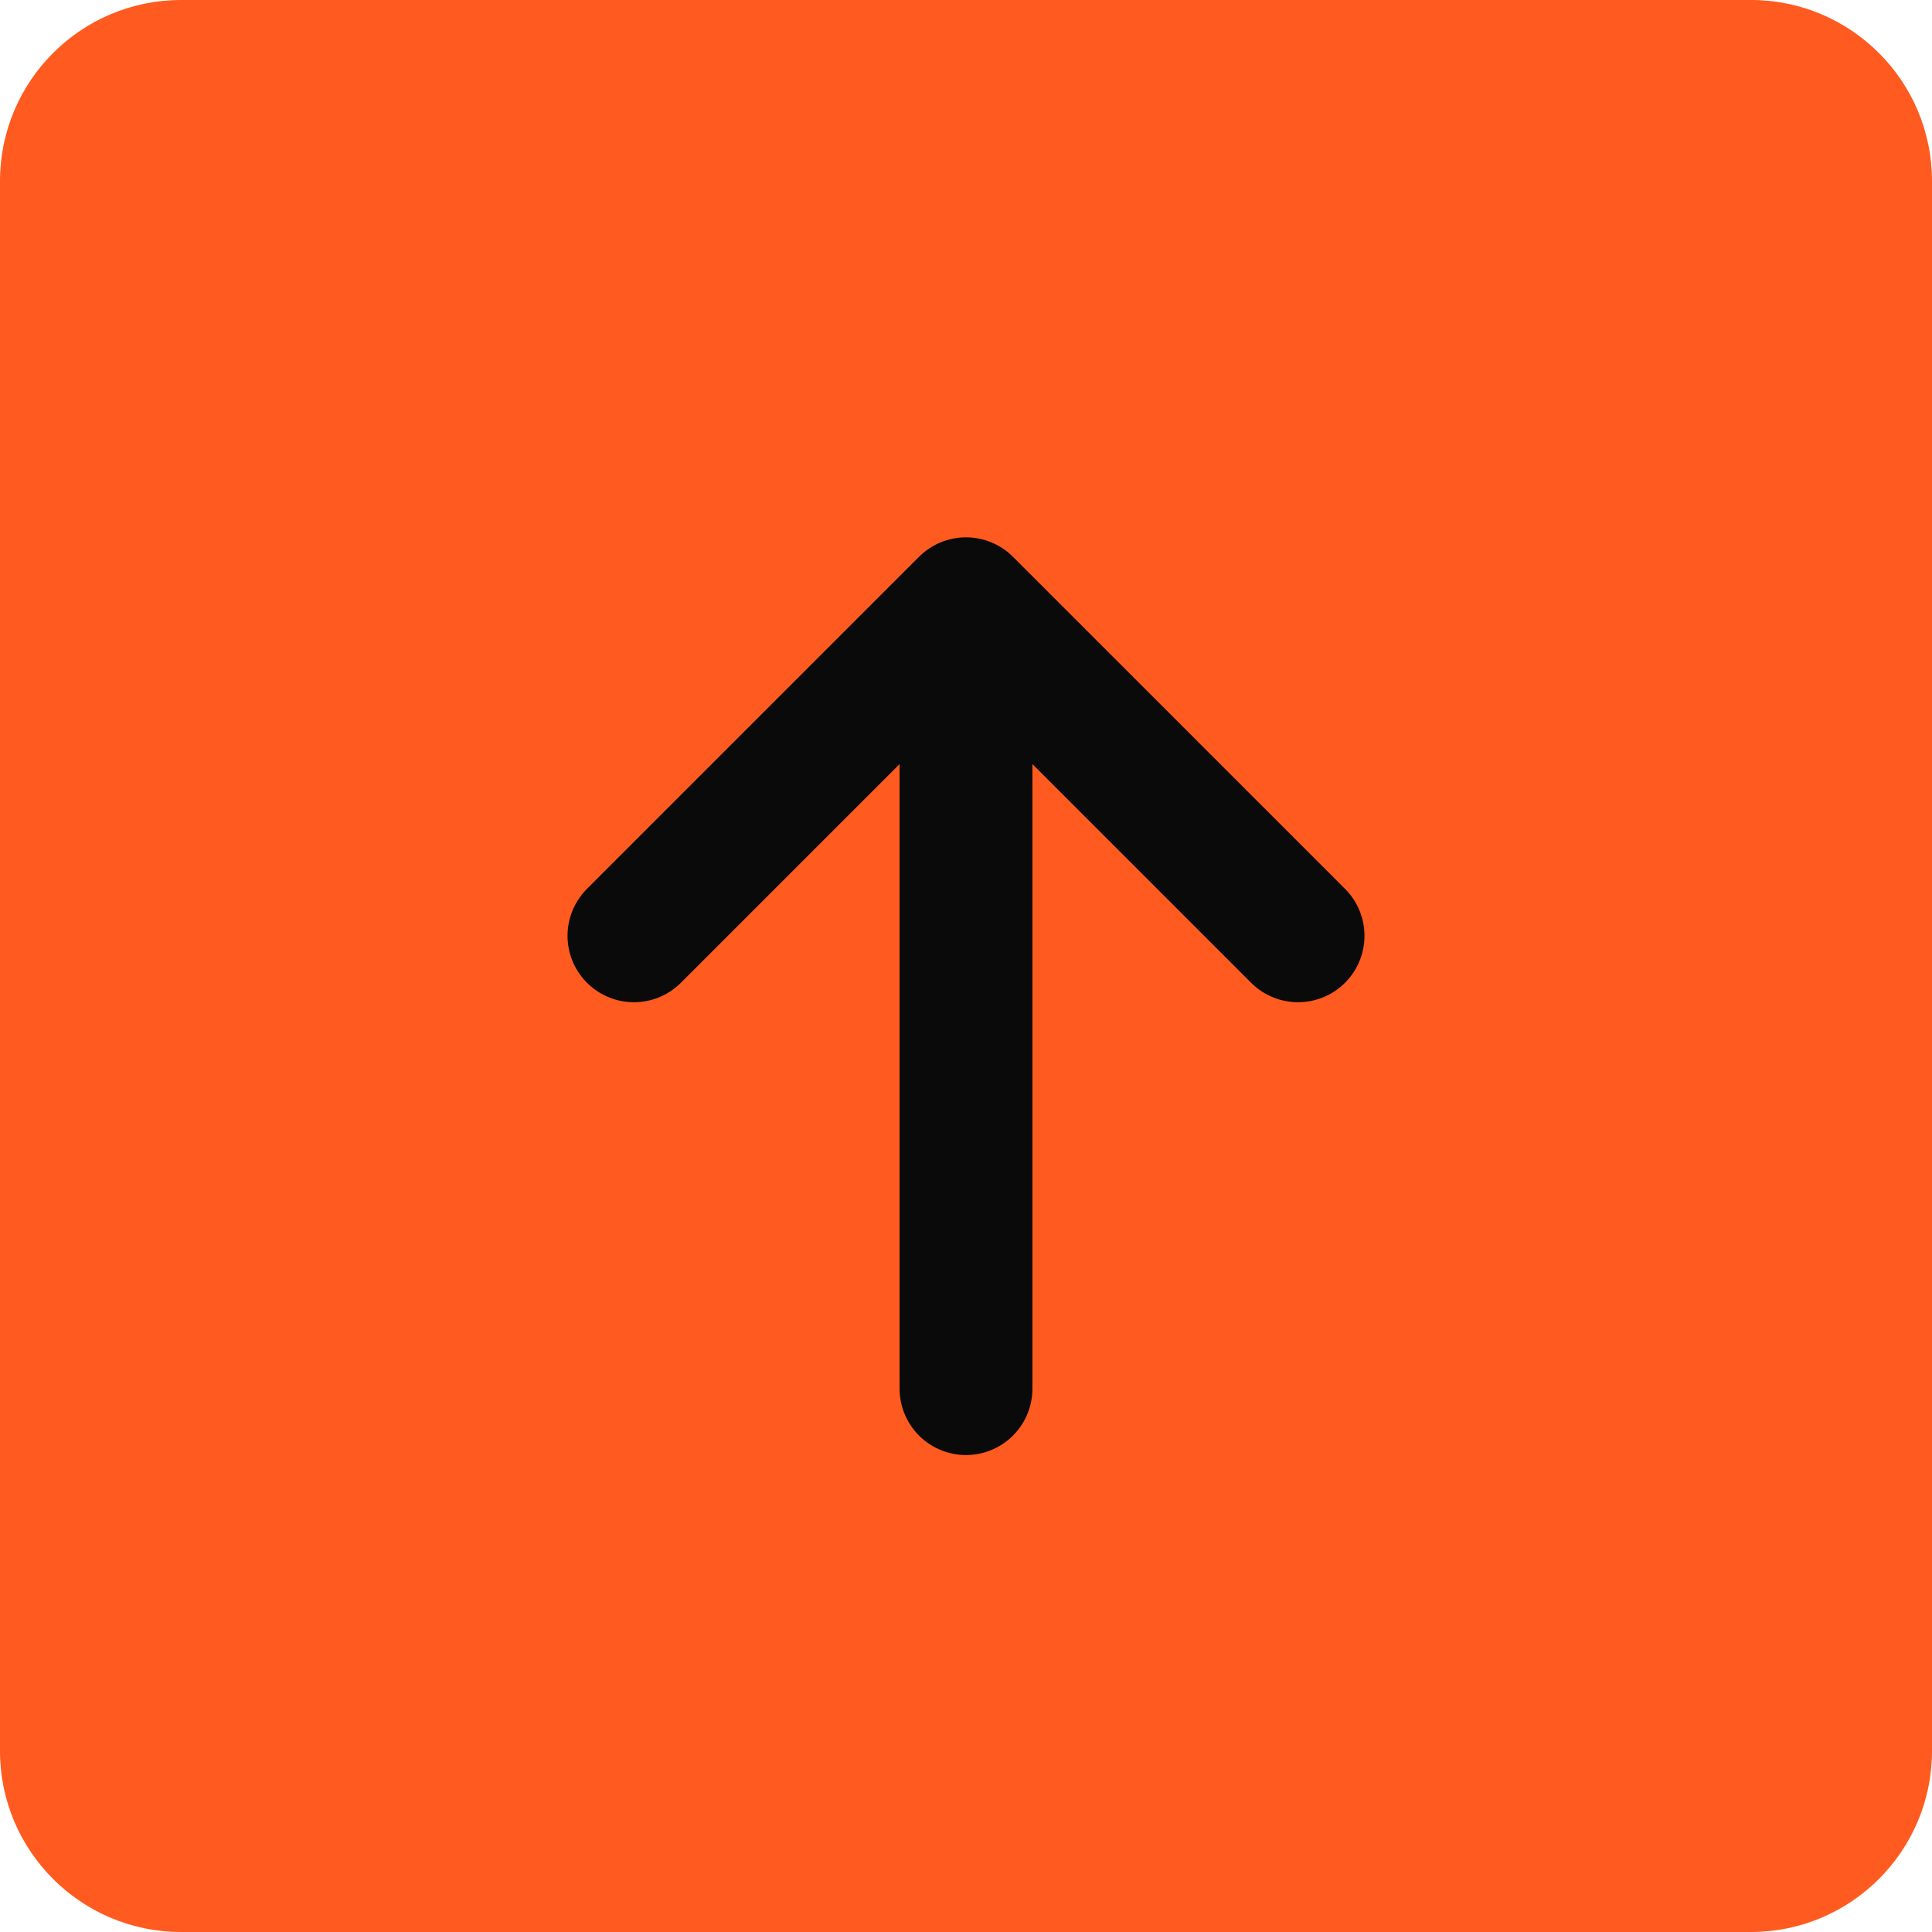
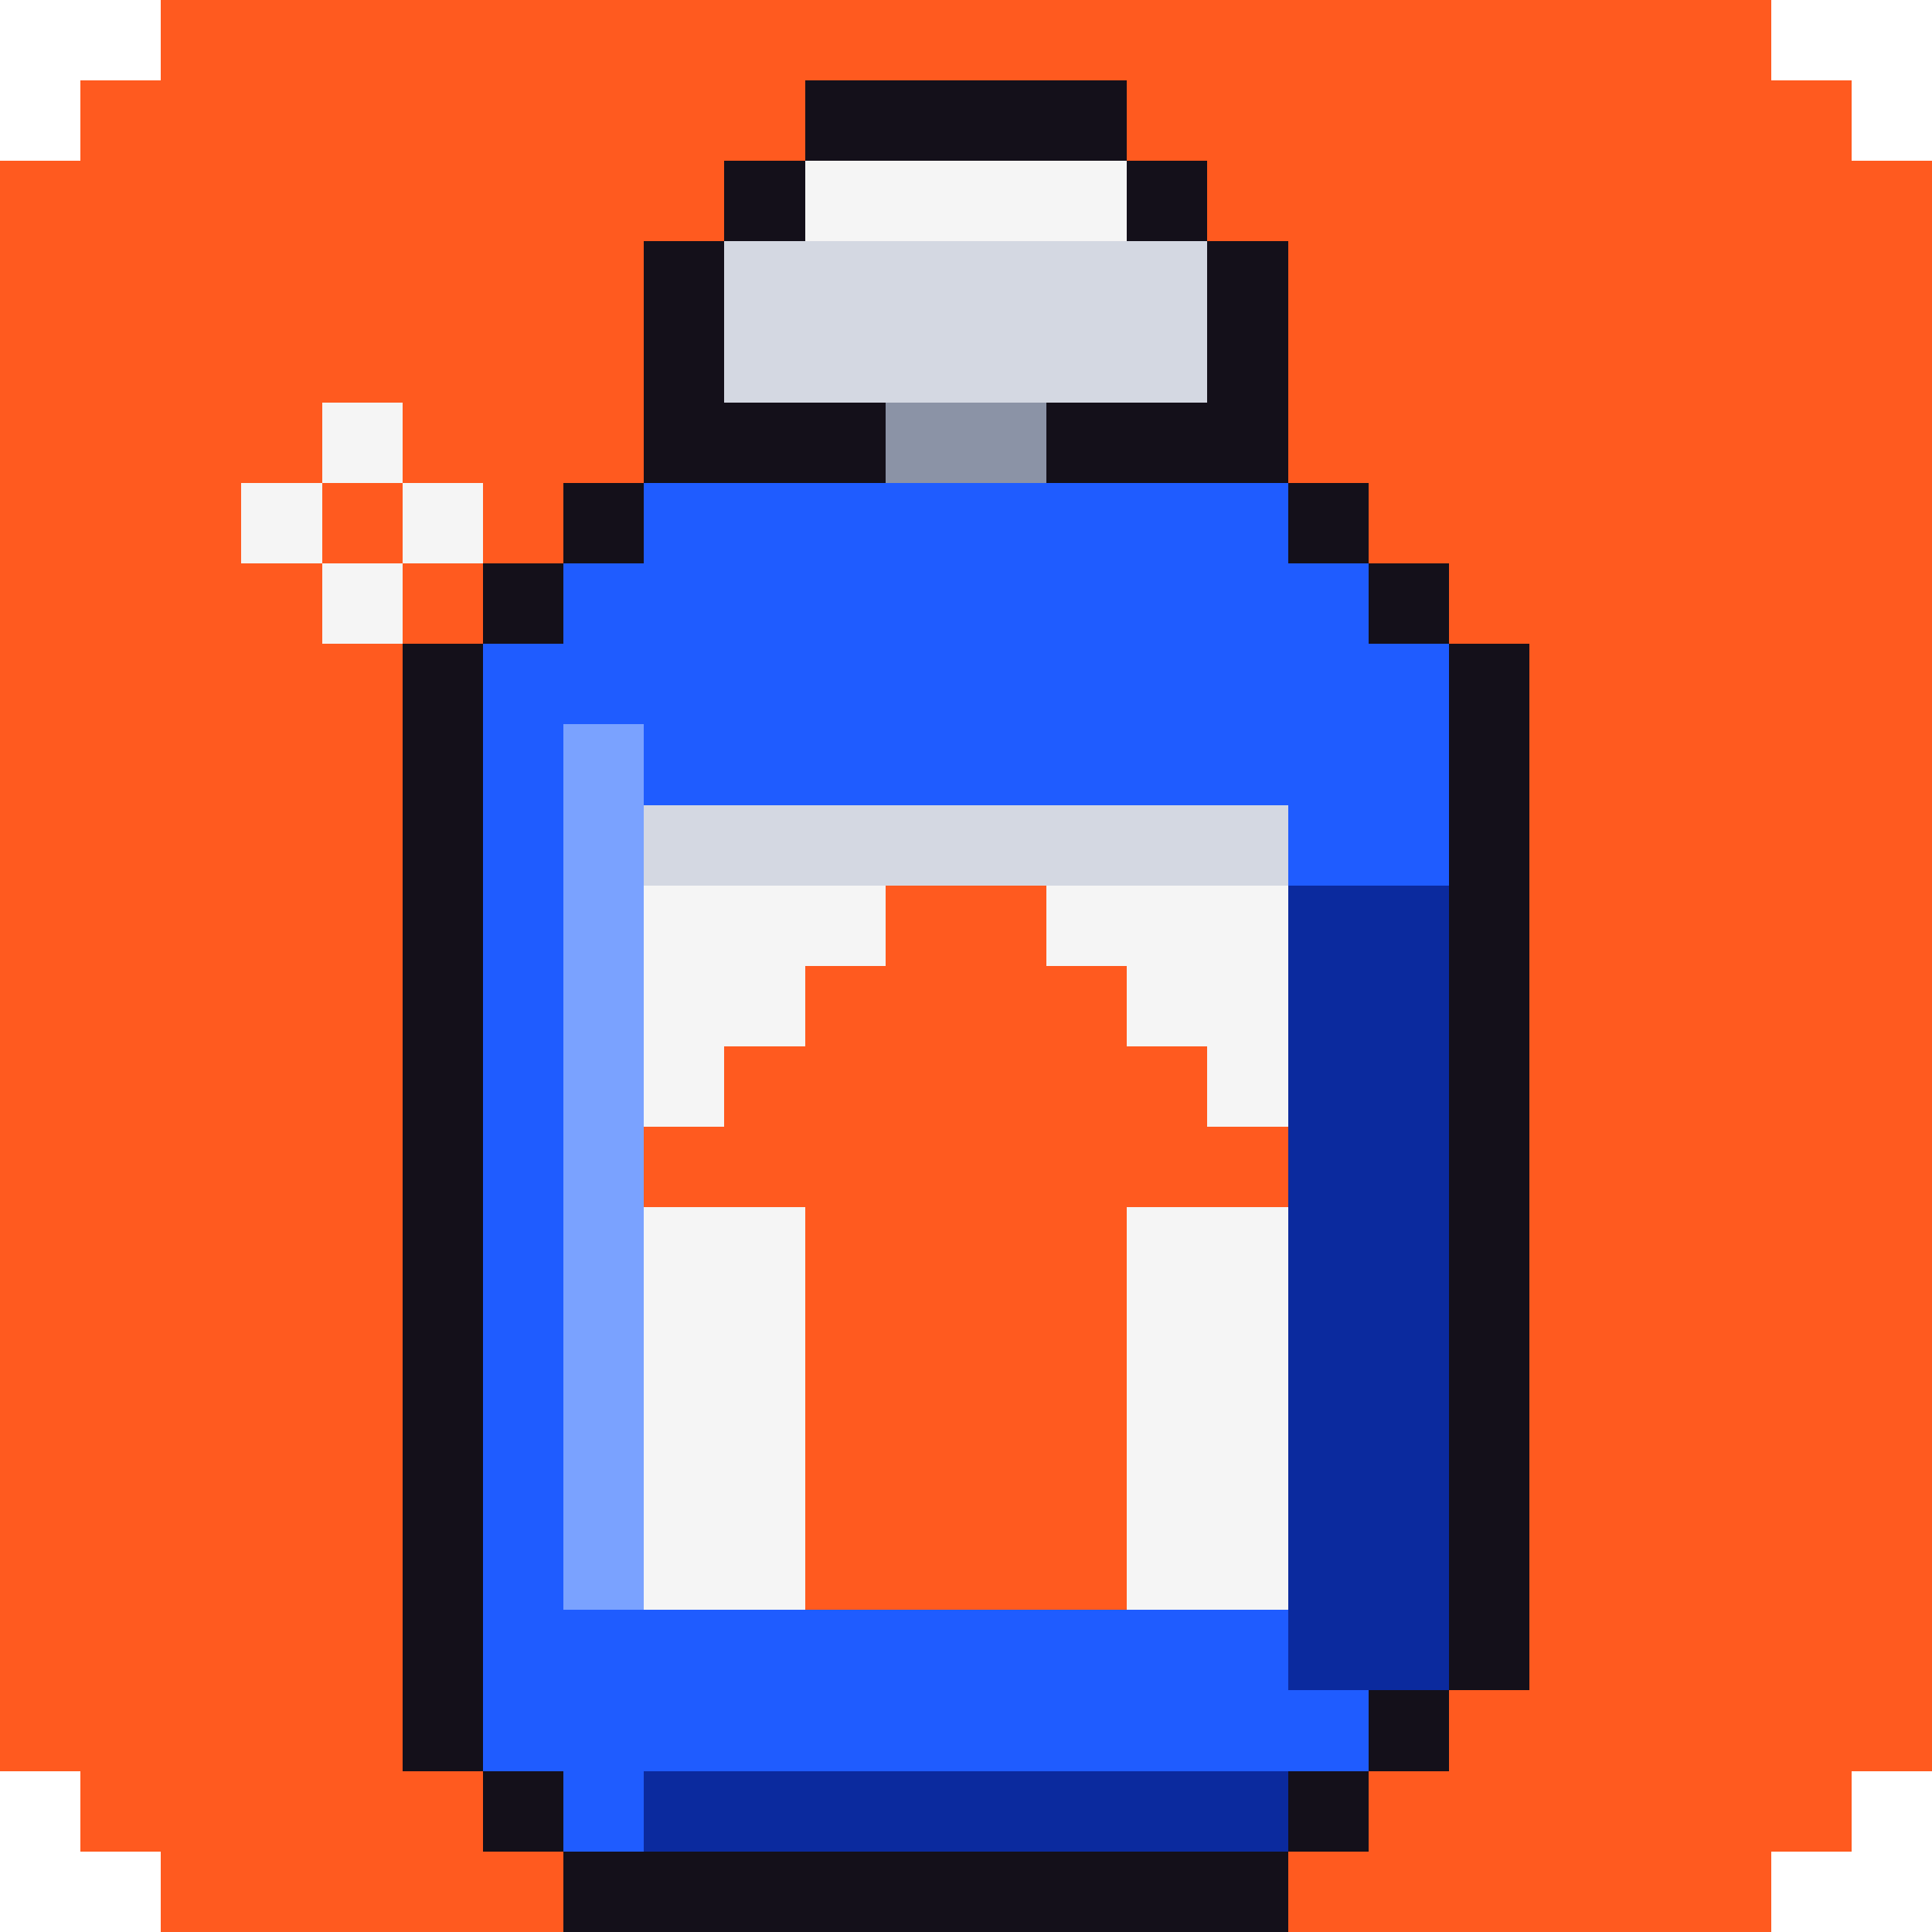
- <svg xmlns="http://www.w3.org/2000/svg" viewBox="0 0 32 32">
-   <rect width="32" height="32" rx="3" fill="#FF5A1F" />
-   <path d="M16 23V10M10.5 15.5 16 10l5.5 5.5" fill="none" stroke="#0A0A0A" stroke-width="2.2" stroke-linecap="round" stroke-linejoin="round" />
+ <svg xmlns="http://www.w3.org/2000/svg" viewBox="0 0 24 24" width="24" height="24" shape-rendering="crispEdges">
+   <rect x="2" y="0" width="20" height="1" fill="#ff5a1f" />
+   <rect x="1" y="1" width="9" height="1" fill="#ff5a1f" />
+   <rect x="10" y="1" width="4" height="1" fill="#14101a" />
+   <rect x="14" y="1" width="9" height="1" fill="#ff5a1f" />
+   <rect x="0" y="2" width="9" height="1" fill="#ff5a1f" />
+   <rect x="9" y="2" width="1" height="1" fill="#14101a" />
+   <rect x="10" y="2" width="4" height="1" fill="#f5f5f5" />
+   <rect x="14" y="2" width="1" height="1" fill="#14101a" />
+   <rect x="15" y="2" width="9" height="1" fill="#ff5a1f" />
+   <rect x="0" y="3" width="8" height="1" fill="#ff5a1f" />
+   <rect x="8" y="3" width="1" height="1" fill="#14101a" />
+   <rect x="9" y="3" width="6" height="1" fill="#d4d8e2" />
+   <rect x="15" y="3" width="1" height="1" fill="#14101a" />
+   <rect x="16" y="3" width="8" height="1" fill="#ff5a1f" />
+   <rect x="0" y="4" width="8" height="1" fill="#ff5a1f" />
+   <rect x="8" y="4" width="1" height="1" fill="#14101a" />
+   <rect x="9" y="4" width="6" height="1" fill="#d4d8e2" />
+   <rect x="15" y="4" width="1" height="1" fill="#14101a" />
+   <rect x="16" y="4" width="8" height="1" fill="#ff5a1f" />
+   <rect x="0" y="5" width="4" height="1" fill="#ff5a1f" />
+   <rect x="4" y="5" width="1" height="1" fill="#f5f5f5" />
+   <rect x="5" y="5" width="3" height="1" fill="#ff5a1f" />
+   <rect x="8" y="5" width="3" height="1" fill="#14101a" />
+   <rect x="11" y="5" width="2" height="1" fill="#8b93a6" />
+   <rect x="13" y="5" width="3" height="1" fill="#14101a" />
+   <rect x="16" y="5" width="8" height="1" fill="#ff5a1f" />
+   <rect x="0" y="6" width="3" height="1" fill="#ff5a1f" />
+   <rect x="3" y="6" width="1" height="1" fill="#f5f5f5" />
+   <rect x="4" y="6" width="1" height="1" fill="#ff5a1f" />
+   <rect x="5" y="6" width="1" height="1" fill="#f5f5f5" />
+   <rect x="6" y="6" width="1" height="1" fill="#ff5a1f" />
+   <rect x="7" y="6" width="1" height="1" fill="#14101a" />
+   <rect x="8" y="6" width="8" height="1" fill="#1f5cff" />
+   <rect x="16" y="6" width="1" height="1" fill="#14101a" />
+   <rect x="17" y="6" width="7" height="1" fill="#ff5a1f" />
+   <rect x="0" y="7" width="4" height="1" fill="#ff5a1f" />
+   <rect x="4" y="7" width="1" height="1" fill="#f5f5f5" />
+   <rect x="5" y="7" width="1" height="1" fill="#ff5a1f" />
+   <rect x="6" y="7" width="1" height="1" fill="#14101a" />
+   <rect x="7" y="7" width="10" height="1" fill="#1f5cff" />
+   <rect x="17" y="7" width="1" height="1" fill="#14101a" />
+   <rect x="18" y="7" width="6" height="1" fill="#ff5a1f" />
+   <rect x="0" y="8" width="5" height="1" fill="#ff5a1f" />
+   <rect x="5" y="8" width="1" height="1" fill="#14101a" />
+   <rect x="6" y="8" width="12" height="1" fill="#1f5cff" />
+   <rect x="18" y="8" width="1" height="1" fill="#14101a" />
+   <rect x="19" y="8" width="5" height="1" fill="#ff5a1f" />
+   <rect x="0" y="9" width="5" height="1" fill="#ff5a1f" />
+   <rect x="5" y="9" width="1" height="1" fill="#14101a" />
+   <rect x="6" y="9" width="1" height="1" fill="#1f5cff" />
+   <rect x="7" y="9" width="1" height="1" fill="#7aa2ff" />
+   <rect x="8" y="9" width="10" height="1" fill="#1f5cff" />
+   <rect x="18" y="9" width="1" height="1" fill="#14101a" />
+   <rect x="19" y="9" width="5" height="1" fill="#ff5a1f" />
+   <rect x="0" y="10" width="5" height="1" fill="#ff5a1f" />
+   <rect x="5" y="10" width="1" height="1" fill="#14101a" />
+   <rect x="6" y="10" width="1" height="1" fill="#1f5cff" />
+   <rect x="7" y="10" width="1" height="1" fill="#7aa2ff" />
+   <rect x="8" y="10" width="8" height="1" fill="#d4d8e2" />
+   <rect x="16" y="10" width="2" height="1" fill="#1f5cff" />
+   <rect x="18" y="10" width="1" height="1" fill="#14101a" />
+   <rect x="19" y="10" width="5" height="1" fill="#ff5a1f" />
+   <rect x="0" y="11" width="5" height="1" fill="#ff5a1f" />
+   <rect x="5" y="11" width="1" height="1" fill="#14101a" />
+   <rect x="6" y="11" width="1" height="1" fill="#1f5cff" />
+   <rect x="7" y="11" width="1" height="1" fill="#7aa2ff" />
+   <rect x="8" y="11" width="3" height="1" fill="#f5f5f5" />
+   <rect x="11" y="11" width="2" height="1" fill="#ff5a1f" />
+   <rect x="13" y="11" width="3" height="1" fill="#f5f5f5" />
+   <rect x="16" y="11" width="2" height="1" fill="#0b2a9e" />
+   <rect x="18" y="11" width="1" height="1" fill="#14101a" />
+   <rect x="19" y="11" width="5" height="1" fill="#ff5a1f" />
+   <rect x="0" y="12" width="5" height="1" fill="#ff5a1f" />
+   <rect x="5" y="12" width="1" height="1" fill="#14101a" />
+   <rect x="6" y="12" width="1" height="1" fill="#1f5cff" />
+   <rect x="7" y="12" width="1" height="1" fill="#7aa2ff" />
+   <rect x="8" y="12" width="2" height="1" fill="#f5f5f5" />
+   <rect x="10" y="12" width="4" height="1" fill="#ff5a1f" />
+   <rect x="14" y="12" width="2" height="1" fill="#f5f5f5" />
+   <rect x="16" y="12" width="2" height="1" fill="#0b2a9e" />
+   <rect x="18" y="12" width="1" height="1" fill="#14101a" />
+   <rect x="19" y="12" width="5" height="1" fill="#ff5a1f" />
+   <rect x="0" y="13" width="5" height="1" fill="#ff5a1f" />
+   <rect x="5" y="13" width="1" height="1" fill="#14101a" />
+   <rect x="6" y="13" width="1" height="1" fill="#1f5cff" />
+   <rect x="7" y="13" width="1" height="1" fill="#7aa2ff" />
+   <rect x="8" y="13" width="1" height="1" fill="#f5f5f5" />
+   <rect x="9" y="13" width="6" height="1" fill="#ff5a1f" />
+   <rect x="15" y="13" width="1" height="1" fill="#f5f5f5" />
+   <rect x="16" y="13" width="2" height="1" fill="#0b2a9e" />
+   <rect x="18" y="13" width="1" height="1" fill="#14101a" />
+   <rect x="19" y="13" width="5" height="1" fill="#ff5a1f" />
+   <rect x="0" y="14" width="5" height="1" fill="#ff5a1f" />
+   <rect x="5" y="14" width="1" height="1" fill="#14101a" />
+   <rect x="6" y="14" width="1" height="1" fill="#1f5cff" />
+   <rect x="7" y="14" width="1" height="1" fill="#7aa2ff" />
+   <rect x="8" y="14" width="8" height="1" fill="#ff5a1f" />
+   <rect x="16" y="14" width="2" height="1" fill="#0b2a9e" />
+   <rect x="18" y="14" width="1" height="1" fill="#14101a" />
+   <rect x="19" y="14" width="5" height="1" fill="#ff5a1f" />
+   <rect x="0" y="15" width="5" height="1" fill="#ff5a1f" />
+   <rect x="5" y="15" width="1" height="1" fill="#14101a" />
+   <rect x="6" y="15" width="1" height="1" fill="#1f5cff" />
+   <rect x="7" y="15" width="1" height="1" fill="#7aa2ff" />
+   <rect x="8" y="15" width="2" height="1" fill="#f5f5f5" />
+   <rect x="10" y="15" width="4" height="1" fill="#ff5a1f" />
+   <rect x="14" y="15" width="2" height="1" fill="#f5f5f5" />
+   <rect x="16" y="15" width="2" height="1" fill="#0b2a9e" />
+   <rect x="18" y="15" width="1" height="1" fill="#14101a" />
+   <rect x="19" y="15" width="5" height="1" fill="#ff5a1f" />
+   <rect x="0" y="16" width="5" height="1" fill="#ff5a1f" />
+   <rect x="5" y="16" width="1" height="1" fill="#14101a" />
+   <rect x="6" y="16" width="1" height="1" fill="#1f5cff" />
+   <rect x="7" y="16" width="1" height="1" fill="#7aa2ff" />
+   <rect x="8" y="16" width="2" height="1" fill="#f5f5f5" />
+   <rect x="10" y="16" width="4" height="1" fill="#ff5a1f" />
+   <rect x="14" y="16" width="2" height="1" fill="#f5f5f5" />
+   <rect x="16" y="16" width="2" height="1" fill="#0b2a9e" />
+   <rect x="18" y="16" width="1" height="1" fill="#14101a" />
+   <rect x="19" y="16" width="5" height="1" fill="#ff5a1f" />
+   <rect x="0" y="17" width="5" height="1" fill="#ff5a1f" />
+   <rect x="5" y="17" width="1" height="1" fill="#14101a" />
+   <rect x="6" y="17" width="1" height="1" fill="#1f5cff" />
+   <rect x="7" y="17" width="1" height="1" fill="#7aa2ff" />
+   <rect x="8" y="17" width="2" height="1" fill="#f5f5f5" />
+   <rect x="10" y="17" width="4" height="1" fill="#ff5a1f" />
+   <rect x="14" y="17" width="2" height="1" fill="#f5f5f5" />
+   <rect x="16" y="17" width="2" height="1" fill="#0b2a9e" />
+   <rect x="18" y="17" width="1" height="1" fill="#14101a" />
+   <rect x="19" y="17" width="5" height="1" fill="#ff5a1f" />
+   <rect x="0" y="18" width="5" height="1" fill="#ff5a1f" />
+   <rect x="5" y="18" width="1" height="1" fill="#14101a" />
+   <rect x="6" y="18" width="1" height="1" fill="#1f5cff" />
+   <rect x="7" y="18" width="1" height="1" fill="#7aa2ff" />
+   <rect x="8" y="18" width="2" height="1" fill="#f5f5f5" />
+   <rect x="10" y="18" width="4" height="1" fill="#ff5a1f" />
+   <rect x="14" y="18" width="2" height="1" fill="#f5f5f5" />
+   <rect x="16" y="18" width="2" height="1" fill="#0b2a9e" />
+   <rect x="18" y="18" width="1" height="1" fill="#14101a" />
+   <rect x="19" y="18" width="5" height="1" fill="#ff5a1f" />
+   <rect x="0" y="19" width="5" height="1" fill="#ff5a1f" />
+   <rect x="5" y="19" width="1" height="1" fill="#14101a" />
+   <rect x="6" y="19" width="1" height="1" fill="#1f5cff" />
+   <rect x="7" y="19" width="1" height="1" fill="#7aa2ff" />
+   <rect x="8" y="19" width="2" height="1" fill="#f5f5f5" />
+   <rect x="10" y="19" width="4" height="1" fill="#ff5a1f" />
+   <rect x="14" y="19" width="2" height="1" fill="#f5f5f5" />
+   <rect x="16" y="19" width="2" height="1" fill="#0b2a9e" />
+   <rect x="18" y="19" width="1" height="1" fill="#14101a" />
+   <rect x="19" y="19" width="5" height="1" fill="#ff5a1f" />
+   <rect x="0" y="20" width="5" height="1" fill="#ff5a1f" />
+   <rect x="5" y="20" width="1" height="1" fill="#14101a" />
+   <rect x="6" y="20" width="10" height="1" fill="#1f5cff" />
+   <rect x="16" y="20" width="2" height="1" fill="#0b2a9e" />
+   <rect x="18" y="20" width="1" height="1" fill="#14101a" />
+   <rect x="19" y="20" width="5" height="1" fill="#ff5a1f" />
+   <rect x="0" y="21" width="5" height="1" fill="#ff5a1f" />
+   <rect x="5" y="21" width="1" height="1" fill="#14101a" />
+   <rect x="6" y="21" width="11" height="1" fill="#1f5cff" />
+   <rect x="17" y="21" width="1" height="1" fill="#14101a" />
+   <rect x="18" y="21" width="6" height="1" fill="#ff5a1f" />
+   <rect x="1" y="22" width="5" height="1" fill="#ff5a1f" />
+   <rect x="6" y="22" width="1" height="1" fill="#14101a" />
+   <rect x="7" y="22" width="1" height="1" fill="#1f5cff" />
+   <rect x="8" y="22" width="8" height="1" fill="#0b2a9e" />
+   <rect x="16" y="22" width="1" height="1" fill="#14101a" />
+   <rect x="17" y="22" width="6" height="1" fill="#ff5a1f" />
+   <rect x="2" y="23" width="5" height="1" fill="#ff5a1f" />
+   <rect x="7" y="23" width="9" height="1" fill="#14101a" />
+   <rect x="16" y="23" width="6" height="1" fill="#ff5a1f" />
</svg>
